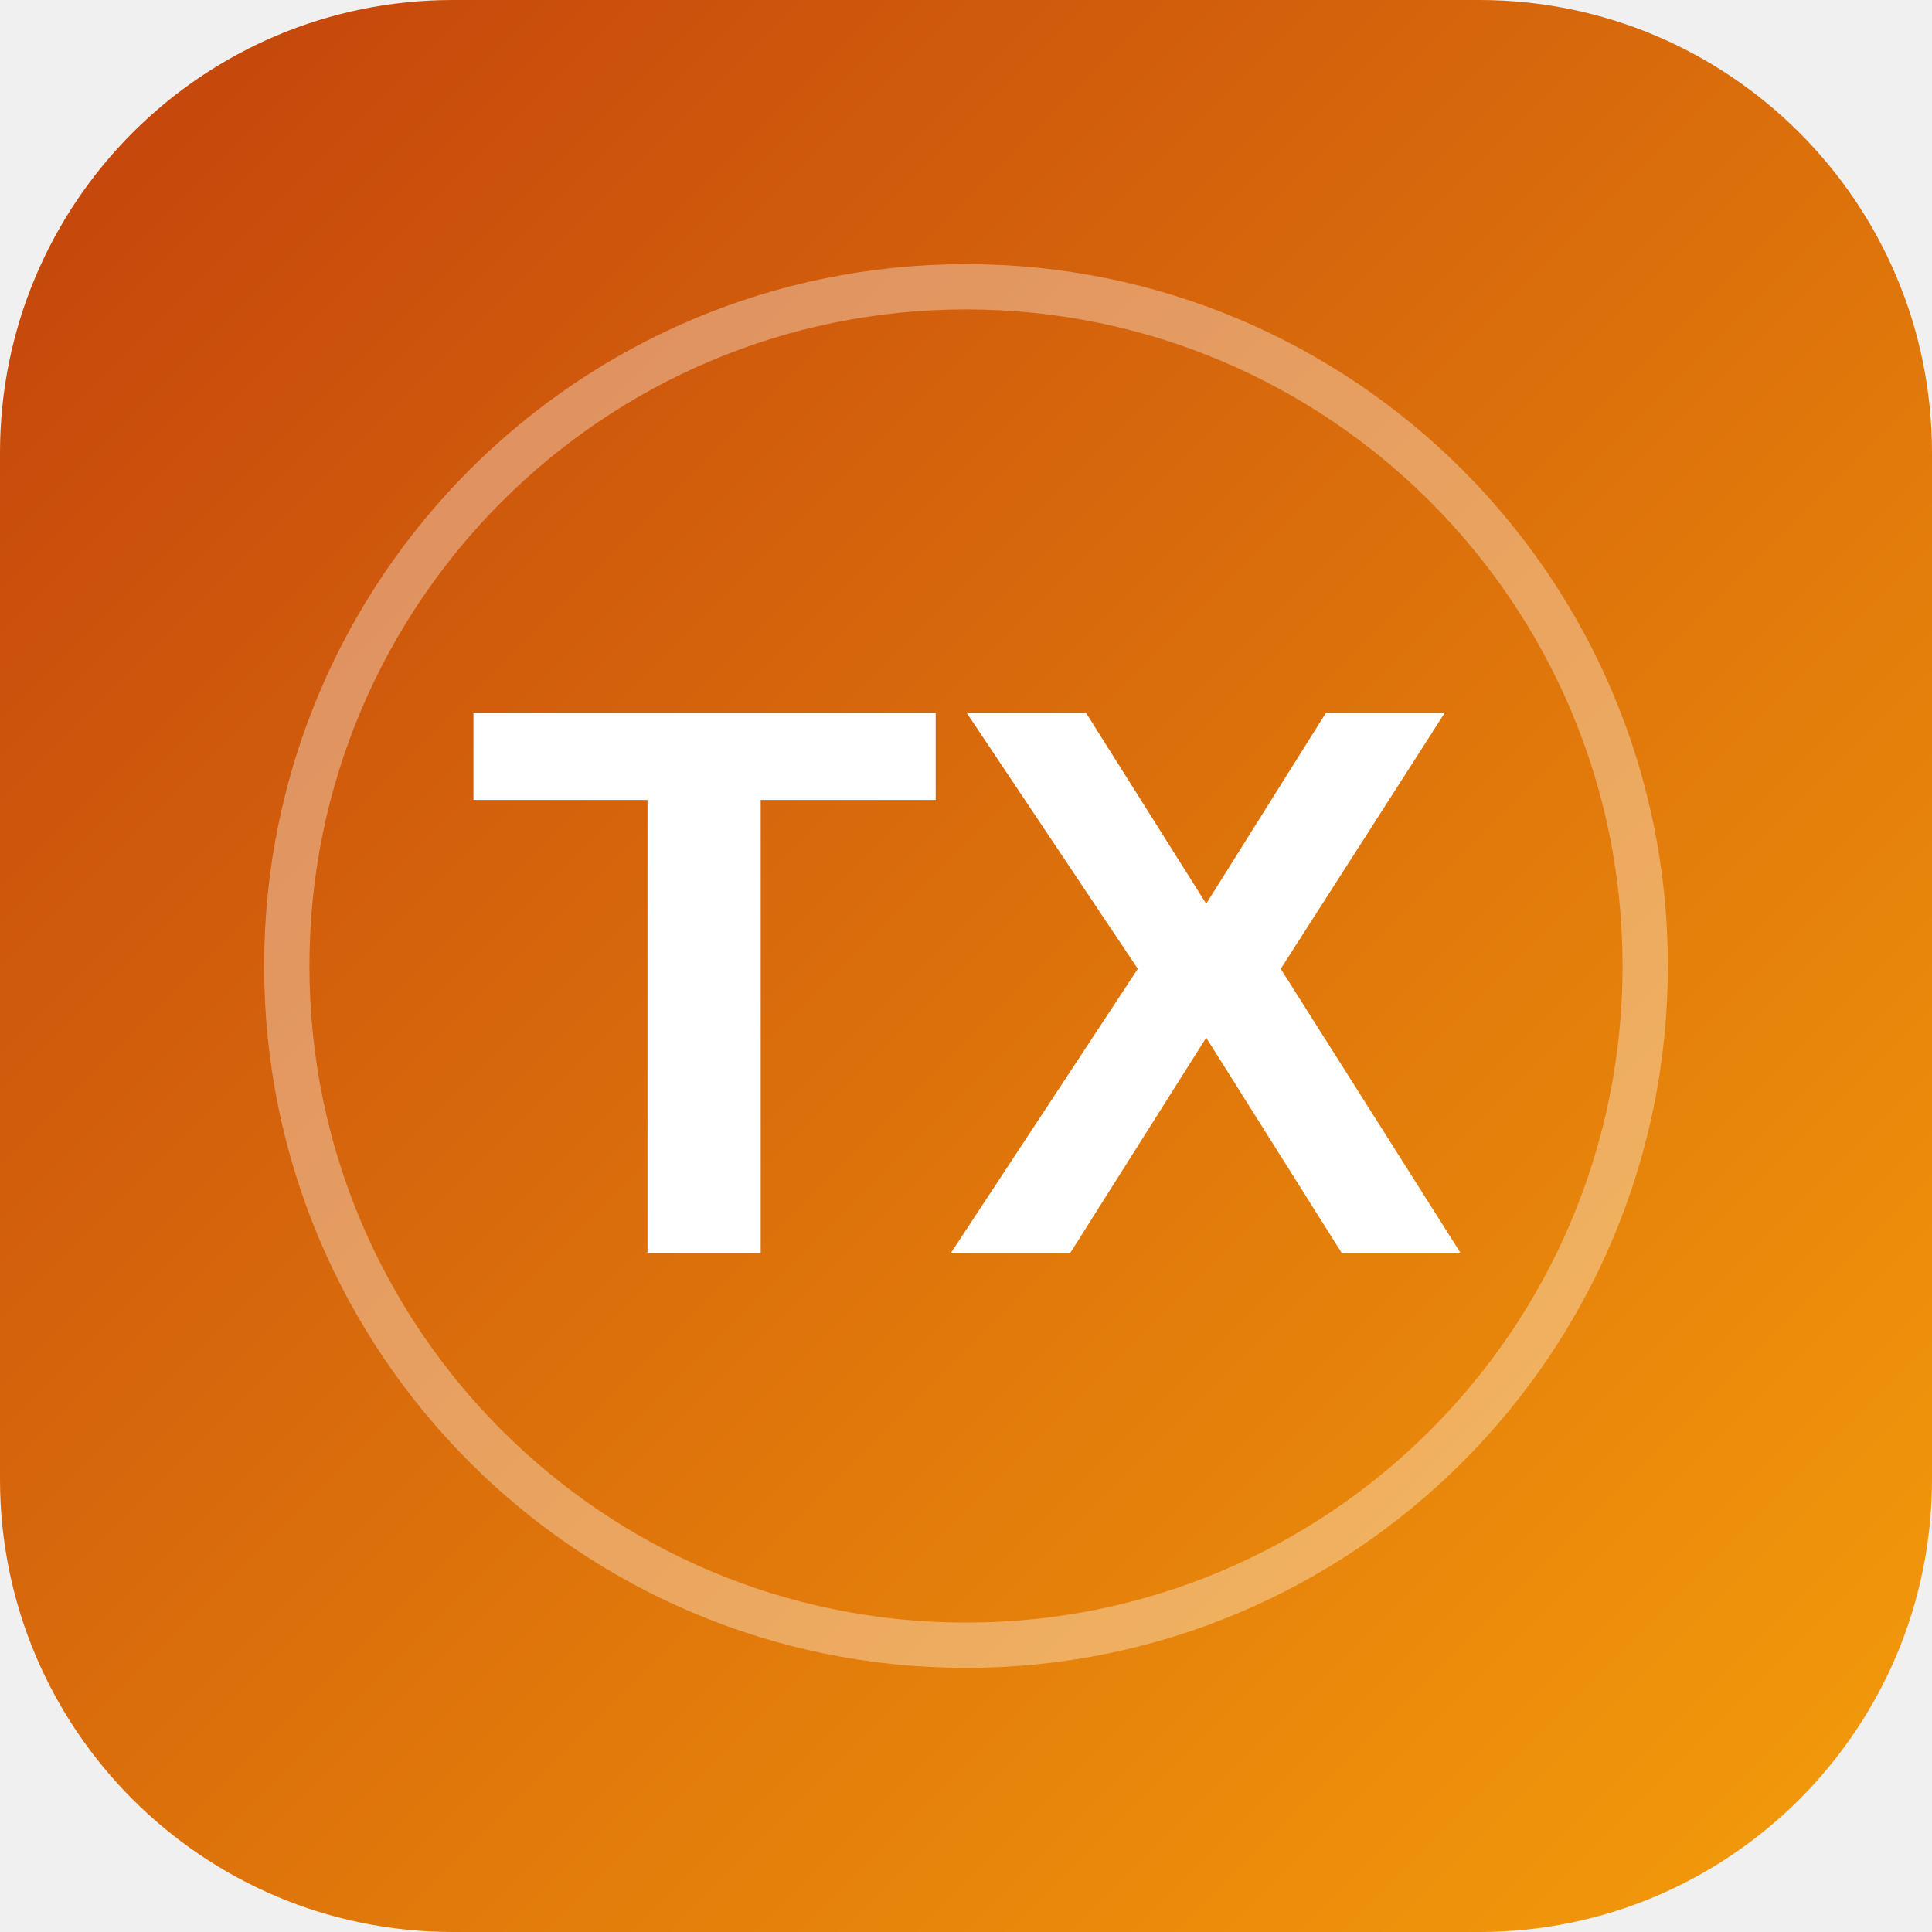
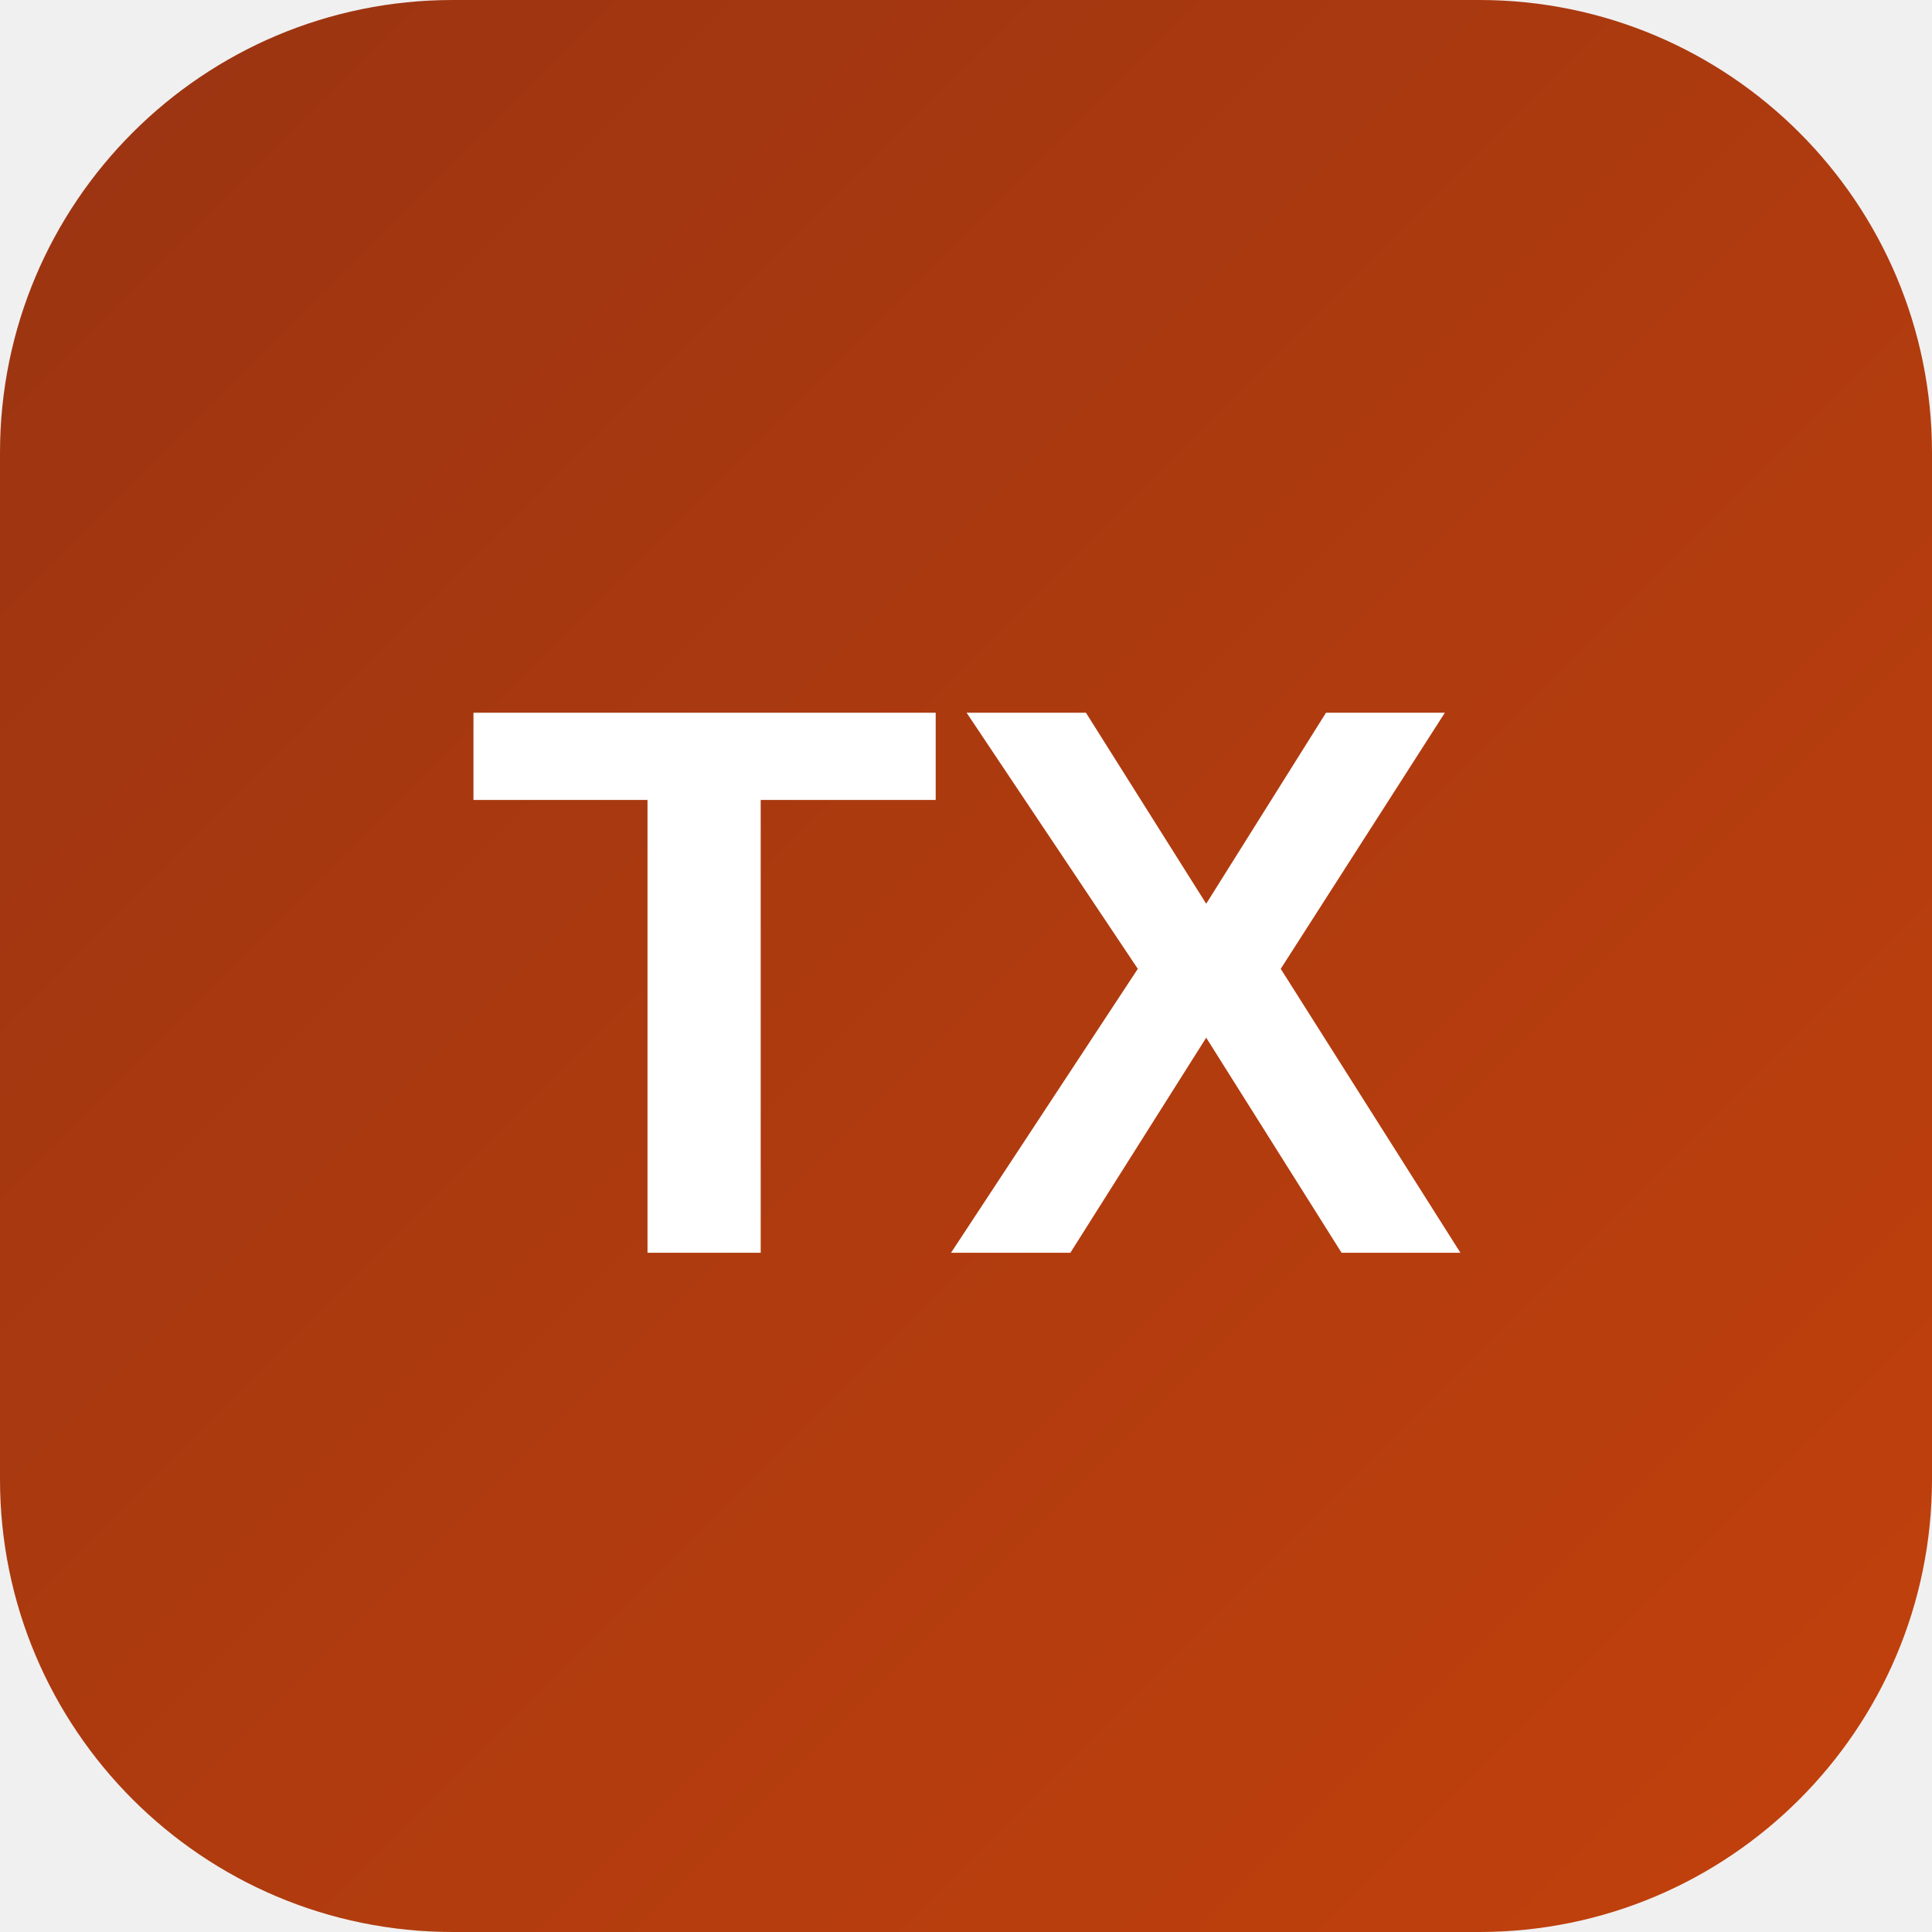
<svg xmlns="http://www.w3.org/2000/svg" viewBox="0 0 64 64">
  <defs>
    <linearGradient id="txg" x1="0" y1="0" x2="1" y2="1">
-       <stop offset="0" stop-color="#c2410c" />
-       <stop offset="1" stop-color="#f59e0b" />
+       <stop offset="0" stop-color="#9a3412" />
+       <stop offset="1" stop-color="#c2410c" />
    </linearGradient>
  </defs>
  <rect width="64" height="64" rx="15" fill="url(#txg)" />
-   <circle cx="32" cy="32" r="22.5" fill="none" stroke="#ffffff" stroke-opacity="0.35" stroke-width="1.5" />
  <text x="32" y="41.5" font-family="Arial, Helvetica, sans-serif" font-size="26" font-weight="bold" fill="#fff" text-anchor="middle">TX</text>
</svg>
